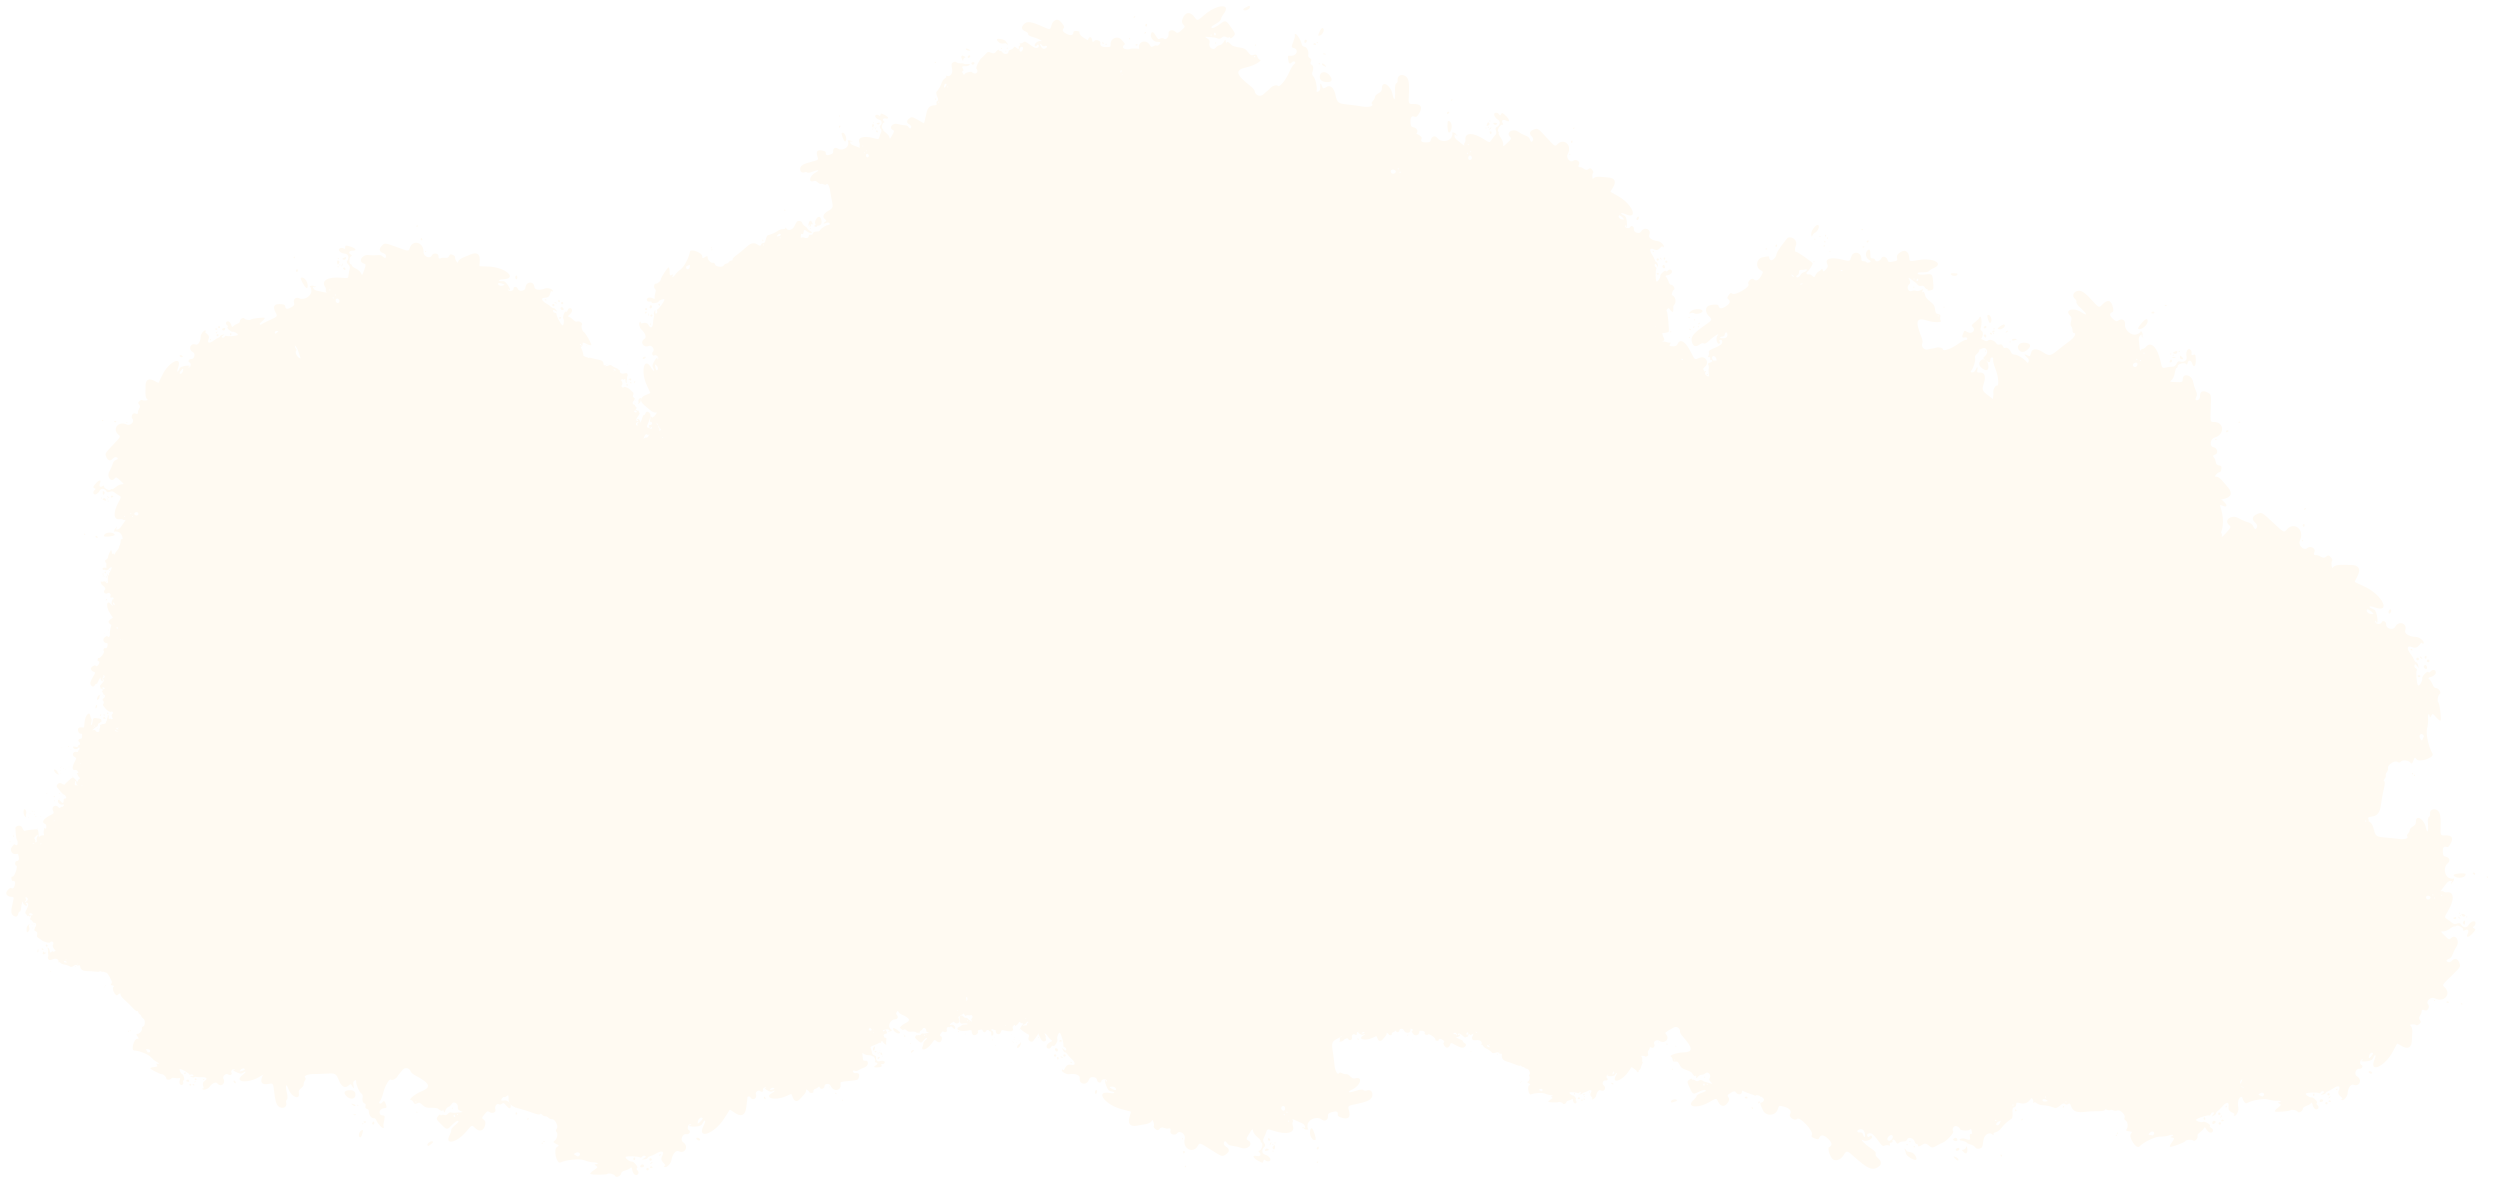
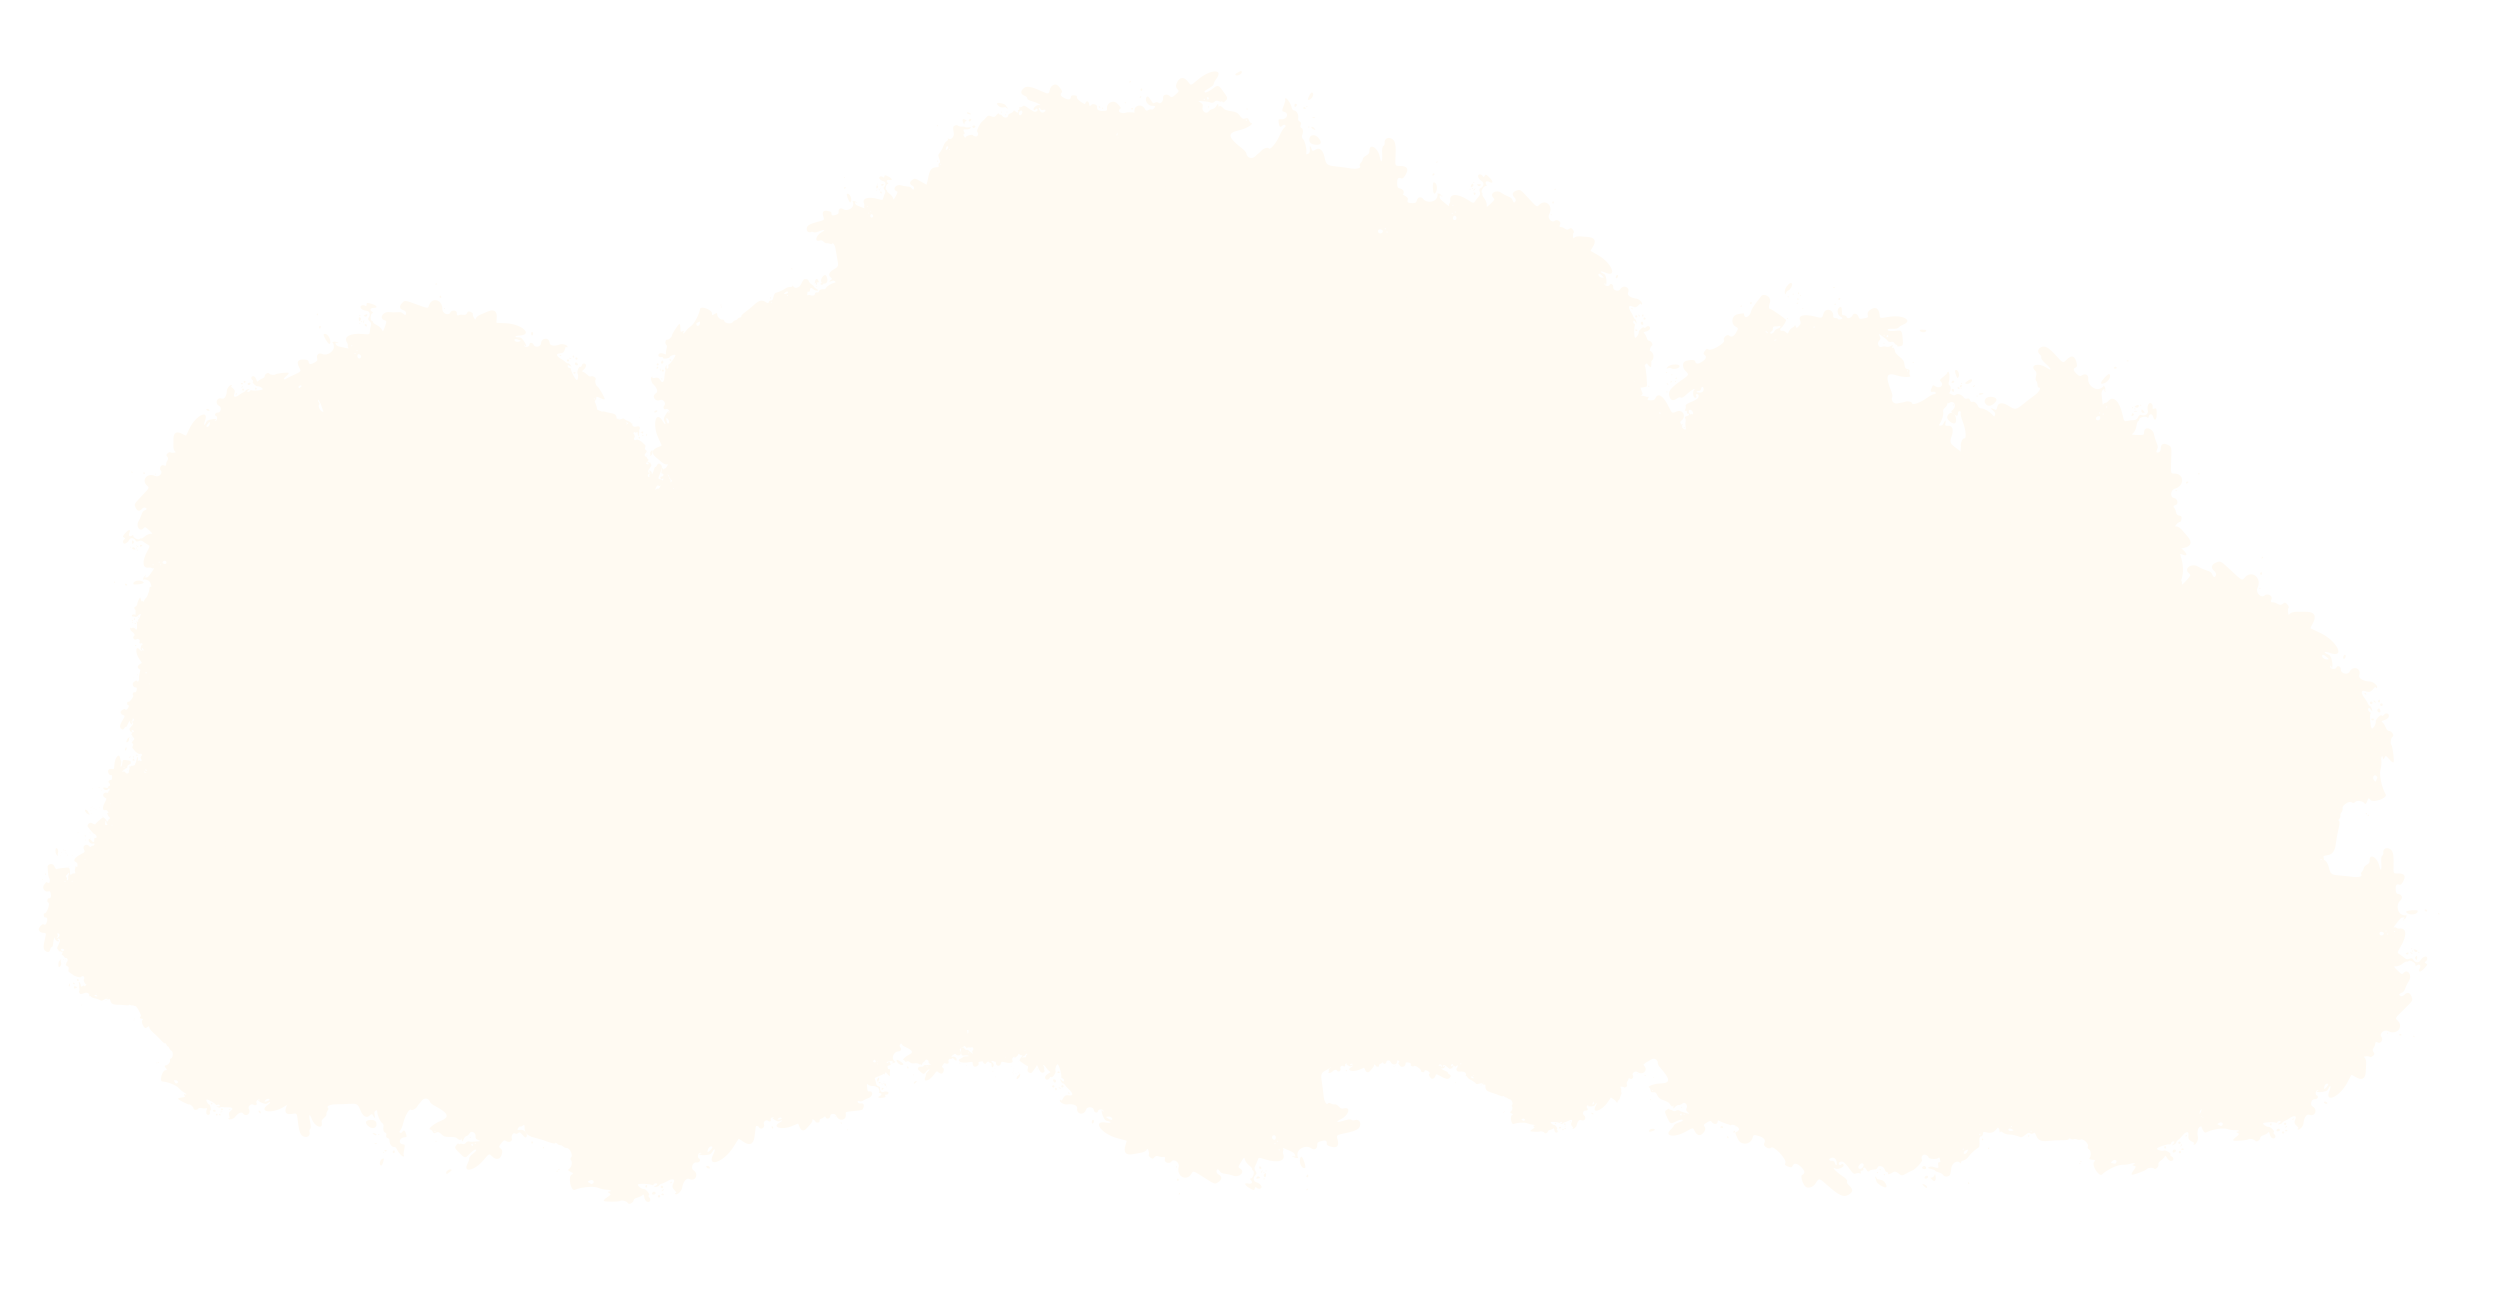
- <svg xmlns="http://www.w3.org/2000/svg" xmlns:xlink="http://www.w3.org/1999/xlink" width="148" height="70" viewBox="0 0 148 70" fill="none">
-   <path d="M49.794 57.283C47.306 57.302 45.094 57.324 43.119 57.349C42.28 57.181 41.317 57.037 38.995 56.807C35.839 56.495 30.337 56.038 25.986 55.87C18.529 55.818 13.986 56.546 12.427 55.856C11.019 55.234 9.515 55.114 8.697 54.307C8.305 53.92 7.588 52.986 8.307 48.45C8.689 46.044 9.217 42.211 10.355 39.179C12.36 33.84 13.739 30.633 15.195 29.357C18.165 26.755 21.563 24.185 23.995 24.35C27.232 24.57 32.145 25.229 37.297 28.156C39.938 29.656 41.987 31.231 43.589 32.253C44.218 32.655 44.6 32.755 44.904 32.253C45.208 31.75 45.401 30.674 45.753 29.421C46.499 26.767 47.623 22.781 50.741 18.868C53.219 15.756 55.115 13.556 56.977 12.634C59.675 11.297 63.663 9.558 67.982 10.102C71.769 10.58 77.676 11.34 82.274 14.458C85.502 16.646 88.767 19.102 90.797 21.87C92.839 24.654 94.697 27.697 95.483 30.775C96.147 33.37 96.359 35.12 96.49 36.084C96.545 36.498 96.627 36.764 97.184 36.102C97.742 35.441 98.559 33.818 99.606 32.738C103.592 28.625 108.272 24.789 110.505 25.034C114.589 25.483 119.999 26.665 123.768 30.159C125.927 32.16 128.331 34.89 130.437 40.527C131.889 44.414 133.747 50.326 134.538 53.412C135.329 56.498 135.061 56.751 134.063 56.888C133.065 57.025 131.387 57.044 130.285 57.084C129.183 57.124 128.672 57.182 112.882 57.189C97.092 57.196 66.936 57.153 49.794 57.283Z" fill="#FFFAF2" />
-   <use xlink:href="#stroke0_1124_10" transform="translate(39.9042 55.4138) scale(0.0662081) rotate(124.669)" />
-   <use xlink:href="#stroke0_1124_10" transform="translate(18.9905 56.2382) scale(0.0741112) rotate(-42.9362)" />
-   <use xlink:href="#stroke0_1124_10" transform="translate(37.7211 51.4107) scale(0.0460925) rotate(-8.61007)" />
-   <use xlink:href="#stroke0_1124_10" transform="translate(61.4648 54.9409) scale(0.036427) rotate(120.654)" />
-   <use xlink:href="#stroke0_1124_10" transform="translate(65.8206 60.4817) scale(0.033625) rotate(164.355)" />
-   <use xlink:href="#stroke0_1124_10" transform="translate(70.7716 54.1132) scale(0.030527) rotate(108.175)" />
-   <use xlink:href="#stroke0_1124_10" transform="translate(68.5148 41.7013) scale(0.0688808) rotate(29.4454)" />
-   <use xlink:href="#stroke0_1124_10" transform="translate(75.0006 52.1705) scale(0.0320084) rotate(-9.53865)" />
-   <use xlink:href="#stroke0_1124_10" transform="translate(85.8221 64.3846) scale(0.0323136) rotate(-131.336)" />
-   <use xlink:href="#stroke0_1124_10" transform="translate(82.5685 57.0992) scale(0.0435543) rotate(-40.8612)" />
-   <use xlink:href="#stroke0_1124_10" transform="translate(115.691 59.0695) scale(0.0617692) rotate(144.857)" />
-   <use xlink:href="#stroke0_1124_10" transform="translate(107.731 74.3205) scale(0.0779184) rotate(-118.5)" />
-   <use xlink:href="#stroke0_1124_10" transform="translate(109.677 61.3068) scale(0.0711114) rotate(-63.3312)" />
-   <use xlink:href="#stroke0_1124_10" transform="translate(119.271 54.8522) scale(0.0674951) rotate(-47.2524)" />
-   <use xlink:href="#stroke0_1124_10" transform="translate(132.591 61.2051) scale(0.0787102) rotate(-139.985)" />
-   <use xlink:href="#stroke0_1124_10" transform="translate(119.388 36.5855) scale(0.0340086) rotate(-60.7313)" />
-   <use xlink:href="#stroke0_1124_10" transform="translate(108.78 40.9393) scale(0.0719707) rotate(-90.9026)" />
-   <use xlink:href="#stroke0_1124_10" transform="translate(96.465 16.3738) scale(0.0671401) rotate(-15.3493)" />
-   <use xlink:href="#stroke0_1124_10" transform="translate(111.678 28.2676) scale(0.0358997) rotate(120.654)" />
-   <use xlink:href="#stroke0_1124_10" transform="translate(104.533 23.0281) scale(0.0615132) rotate(73.1865)" />
-   <use xlink:href="#stroke0_1124_10" transform="translate(90.9767 11.6053) scale(0.0691846) rotate(34.6199)" />
-   <use xlink:href="#stroke0_1124_10" transform="translate(88.0337 33.0798) scale(0.065349) rotate(-135.675)" />
-   <use xlink:href="#stroke0_1124_10" transform="translate(87.6162 14.005) scale(0.0298931) rotate(129.787)" />
-   <use xlink:href="#stroke0_1124_10" transform="translate(55.6111 11.3183) scale(0.0739587) rotate(-45.7125)" />
-   <use xlink:href="#stroke0_1124_10" transform="translate(61.8807 -3.1838) scale(0.0601498) rotate(43.7191)" />
-   <use xlink:href="#stroke0_1124_10" transform="translate(57.8944 27.0827) scale(0.0523408) rotate(-153.362)" />
-   <use xlink:href="#stroke0_1124_10" transform="translate(55.9527 10.7349) scale(0.0612516) rotate(80.0671)" />
-   <use xlink:href="#stroke0_1124_10" transform="translate(40.2545 47.9354) scale(0.0676395) rotate(-120.296)" />
-   <use xlink:href="#stroke0_1124_10" transform="translate(30.7837 29.4451) scale(0.0292112) rotate(-53.71)" />
-   <use xlink:href="#stroke0_1124_10" transform="translate(40.9987 25.0821) scale(0.0332109) rotate(132.643)" />
-   <use xlink:href="#stroke0_1124_10" transform="translate(31.9118 38.6629) scale(0.0660721) rotate(-163.014)" />
-   <use xlink:href="#stroke0_1124_10" transform="translate(29.7732 27.9656) scale(0.0600581) rotate(130.309)" />
-   <use xlink:href="#stroke0_1124_10" transform="translate(14.6941 28.3992) scale(0.0326123) rotate(70.19)" />
-   <use xlink:href="#stroke0_1124_10" transform="translate(3.15123 39.6639) scale(0.0304213) rotate(-39.4976)" />
-   <use xlink:href="#stroke0_1124_10" transform="translate(3.35428 51.6288) scale(0.0351751) rotate(-91.5062)" />
-   <use xlink:href="#stroke0_1124_10" transform="translate(-2.51394 53.9284) scale(0.0417825) rotate(-56.7408)" />
-   <use xlink:href="#stroke0_1124_10" transform="translate(2.71468 48.8782) scale(0.0558791) rotate(-15.9328)" />
-   <use xlink:href="#stroke0_1124_10" transform="translate(30.784 54.6406) scale(0.0388866) rotate(121.258)" />
-   <use xlink:href="#stroke0_1124_10" transform="translate(25.4198 67.3781) scale(0.0489584) rotate(-116.519)" />
-   <use xlink:href="#stroke0_1124_10" transform="translate(34.5351 62.646) scale(0.0305924) rotate(-124.725)" />
-   <use xlink:href="#stroke0_1124_10" transform="translate(34.6256 53.41) scale(0.0291649) rotate(-22.122)" />
-   <use xlink:href="#stroke0_1124_10" transform="translate(36.8764 63.6906) scale(0.0386173) rotate(-84.425)" />
+ <svg xmlns="http://www.w3.org/2000/svg" xmlns:xlink="http://www.w3.org/1999/xlink" width="153" height="79" viewBox="0 0 153 79" fill="none">
+   <path d="M51.794 61.283C49.306 61.302 47.094 61.324 45.119 61.349C44.28 61.181 43.317 61.037 40.995 60.807C37.839 60.495 32.337 60.038 27.986 59.87C20.529 59.818 15.986 60.546 14.427 59.856C13.019 59.234 11.515 59.114 10.697 58.307C10.305 57.92 9.588 56.986 10.307 52.45C10.689 50.044 11.217 46.211 12.355 43.179C14.36 37.84 15.739 34.633 17.195 33.356C20.165 30.755 23.563 28.185 25.995 28.35C29.232 28.57 34.145 29.229 39.297 32.156C41.938 33.656 43.987 35.231 45.589 36.253C46.218 36.655 46.6 36.755 46.904 36.253C47.208 35.75 47.401 34.674 47.753 33.421C48.499 30.767 49.623 26.781 52.741 22.868C55.219 19.756 57.115 17.556 58.977 16.634C61.675 15.297 65.663 13.558 69.982 14.102C73.769 14.58 79.676 15.34 84.274 18.458C87.502 20.646 90.767 23.102 92.797 25.87C94.839 28.654 96.697 31.697 97.483 34.775C98.147 37.37 98.359 39.12 98.49 40.084C98.545 40.498 98.627 40.764 99.184 40.102C99.742 39.441 100.559 37.818 101.606 36.738C105.592 32.625 110.272 28.789 112.505 29.034C116.589 29.483 121.999 30.665 125.768 34.159C127.927 36.16 130.331 38.89 132.437 44.527C133.889 48.414 135.747 54.326 136.538 57.412C137.329 60.498 137.061 60.751 136.063 60.888C135.065 61.025 133.387 61.044 132.285 61.084C131.183 61.124 130.672 61.182 114.882 61.189C99.092 61.196 68.936 61.153 51.794 61.283Z" fill="#FFFAF2" />
+   <use xlink:href="#stroke0_1176_3416" transform="translate(41.9042 59.4138) scale(0.0662081) rotate(124.669)" />
+   <use xlink:href="#stroke0_1176_3416" transform="translate(20.9905 60.2382) scale(0.0741112) rotate(-42.9362)" />
+   <use xlink:href="#stroke0_1176_3416" transform="translate(39.7211 55.4107) scale(0.0460925) rotate(-8.61007)" />
+   <use xlink:href="#stroke0_1176_3416" transform="translate(63.4648 58.9409) scale(0.036427) rotate(120.654)" />
+   <use xlink:href="#stroke0_1176_3416" transform="translate(67.8206 64.4817) scale(0.033625) rotate(164.355)" />
+   <use xlink:href="#stroke0_1176_3416" transform="translate(72.7716 58.1132) scale(0.030527) rotate(108.175)" />
+   <use xlink:href="#stroke0_1176_3416" transform="translate(70.5148 45.7013) scale(0.0688808) rotate(29.4454)" />
+   <use xlink:href="#stroke0_1176_3416" transform="translate(77.0006 56.1705) scale(0.0320084) rotate(-9.53865)" />
+   <use xlink:href="#stroke0_1176_3416" transform="translate(87.8221 68.3846) scale(0.0323136) rotate(-131.336)" />
+   <use xlink:href="#stroke0_1176_3416" transform="translate(84.5685 61.0992) scale(0.0435543) rotate(-40.8612)" />
+   <use xlink:href="#stroke0_1176_3416" transform="translate(117.691 63.0695) scale(0.0617692) rotate(144.857)" />
+   <use xlink:href="#stroke0_1176_3416" transform="translate(109.731 78.3205) scale(0.0779184) rotate(-118.5)" />
+   <use xlink:href="#stroke0_1176_3416" transform="translate(111.677 65.3068) scale(0.0711114) rotate(-63.3312)" />
+   <use xlink:href="#stroke0_1176_3416" transform="translate(121.271 58.8522) scale(0.0674951) rotate(-47.2524)" />
+   <use xlink:href="#stroke0_1176_3416" transform="translate(134.591 65.2051) scale(0.0787102) rotate(-139.985)" />
+   <use xlink:href="#stroke0_1176_3416" transform="translate(121.388 40.5855) scale(0.0340086) rotate(-60.7313)" />
+   <use xlink:href="#stroke0_1176_3416" transform="translate(110.78 44.9393) scale(0.0719707) rotate(-90.9026)" />
+   <use xlink:href="#stroke0_1176_3416" transform="translate(98.465 20.3738) scale(0.0671401) rotate(-15.3493)" />
+   <use xlink:href="#stroke0_1176_3416" transform="translate(113.678 32.2676) scale(0.0358997) rotate(120.654)" />
+   <use xlink:href="#stroke0_1176_3416" transform="translate(106.533 27.0281) scale(0.0615132) rotate(73.1865)" />
+   <use xlink:href="#stroke0_1176_3416" transform="translate(92.9767 15.6053) scale(0.0691846) rotate(34.6199)" />
+   <use xlink:href="#stroke0_1176_3416" transform="translate(90.0337 37.0798) scale(0.065349) rotate(-135.675)" />
+   <use xlink:href="#stroke0_1176_3416" transform="translate(89.6162 18.005) scale(0.0298931) rotate(129.787)" />
+   <use xlink:href="#stroke0_1176_3416" transform="translate(57.6111 15.3183) scale(0.0739587) rotate(-45.7125)" />
+   <use xlink:href="#stroke0_1176_3416" transform="translate(63.8807 0.816203) scale(0.0601498) rotate(43.7191)" />
+   <use xlink:href="#stroke0_1176_3416" transform="translate(59.8944 31.0827) scale(0.0523408) rotate(-153.362)" />
+   <use xlink:href="#stroke0_1176_3416" transform="translate(57.9527 14.7349) scale(0.0612516) rotate(80.0671)" />
+   <use xlink:href="#stroke0_1176_3416" transform="translate(42.2545 51.9354) scale(0.0676395) rotate(-120.296)" />
+   <use xlink:href="#stroke0_1176_3416" transform="translate(32.7837 33.4451) scale(0.0292112) rotate(-53.71)" />
+   <use xlink:href="#stroke0_1176_3416" transform="translate(42.9987 29.0821) scale(0.0332109) rotate(132.643)" />
+   <use xlink:href="#stroke0_1176_3416" transform="translate(33.9118 42.6629) scale(0.0660721) rotate(-163.014)" />
+   <use xlink:href="#stroke0_1176_3416" transform="translate(31.7732 31.9656) scale(0.0600581) rotate(130.309)" />
+   <use xlink:href="#stroke0_1176_3416" transform="translate(16.6941 32.3992) scale(0.0326123) rotate(70.19)" />
+   <use xlink:href="#stroke0_1176_3416" transform="translate(5.15123 43.6639) scale(0.0304213) rotate(-39.4976)" />
+   <use xlink:href="#stroke0_1176_3416" transform="translate(5.35428 55.6288) scale(0.0351751) rotate(-91.5062)" />
+   <use xlink:href="#stroke0_1176_3416" transform="translate(-0.513936 57.9284) scale(0.0417825) rotate(-56.7408)" />
+   <use xlink:href="#stroke0_1176_3416" transform="translate(4.71468 52.8782) scale(0.0558791) rotate(-15.9328)" />
+   <use xlink:href="#stroke0_1176_3416" transform="translate(32.784 58.6406) scale(0.0388866) rotate(121.258)" />
+   <use xlink:href="#stroke0_1176_3416" transform="translate(27.4198 71.3781) scale(0.0489584) rotate(-116.519)" />
+   <use xlink:href="#stroke0_1176_3416" transform="translate(36.5351 66.646) scale(0.0305924) rotate(-124.725)" />
+   <use xlink:href="#stroke0_1176_3416" transform="translate(36.6256 57.41) scale(0.0291649) rotate(-22.122)" />
+   <use xlink:href="#stroke0_1176_3416" transform="translate(38.8764 67.6906) scale(0.0386173) rotate(-84.425)" />
  <defs>
-     <g id="stroke0_1124_10" data-figma-scatter-ref="stroke0_1124_10_ref" data-figma-scatter="f0.51_w0.06_aj180_sj0.65_r0_s0_sw16">
+     <g id="stroke0_1176_3416" data-figma-scatter-ref="stroke0_1176_3416_ref" data-figma-scatter="f0.51_w0.06_aj180_sj0.65_r0_s0_sw16">
      <path d="M215.823 333.963C215.823 333.23 216.123 332.93 216.49 333.296C216.856 333.663 216.856 334.263 216.49 334.63C216.123 334.996 215.823 334.696 215.823 333.963ZM143.424 3.977C148.056 3.324 151.523 8.803 148.726 12.359C146.775 14.839 146.175 17.963 147.648 17.963C148.553 17.967 158.823 30.303 158.823 31.386C158.823 32.462 154.479 36.497 152.507 37.254C150.609 37.982 151.073 39.963 153.14 39.963C153.801 39.963 154.92 40.888 155.626 42.02C156.91 44.074 156.912 44.074 158.617 42.077C159.555 40.977 161.223 39.938 162.323 39.77C163.423 39.601 164.653 39.013 165.057 38.463C165.472 37.898 165.798 38.225 165.807 39.213C165.825 41.353 166.254 41.382 169.215 39.442C170.838 38.379 171.405 37.23 171.099 35.631C170.05 30.143 175.963 30.12 185.501 35.574C190.79 38.598 191.028 38.579 193.164 34.963C196.187 29.845 203.13 33.27 201.316 38.984C200.801 40.607 201.133 41.231 202.733 41.65C203.883 41.95 204.823 42.595 204.823 43.081C204.824 43.565 205.723 43.963 206.823 43.963C209.228 43.963 209.333 43.33 207.269 41.266C205.332 39.33 205.758 35.019 208.025 33.599C210.469 32.069 211.11 33.263 210.001 37.28C209.157 40.336 209.276 40.848 210.928 41.28C211.97 41.553 212.823 42.494 212.823 43.37C212.824 45.486 216.745 45.452 218.302 43.323C219.936 41.088 223.264 42.957 223.298 46.129C223.32 48.155 223.883 48.504 227.573 48.77C231.476 49.053 231.823 48.883 231.823 46.681C231.823 45.083 232.672 43.898 234.37 43.124C240.164 40.484 243.457 43.069 242.282 49.331C241.655 52.672 241.655 52.672 249.407 53.374C262.73 54.583 271.108 62.585 260.323 63.801C258.673 63.988 256.79 64.58 256.14 65.117C255.368 65.756 253.636 65.728 251.14 65.035C246.476 63.74 245.823 63.717 245.823 64.855C245.823 65.745 249.37 66.962 253.515 67.494C257.329 67.983 258.042 68.966 257.379 72.829C255.795 82.053 255.841 81.963 252.685 81.963C250.953 81.963 249.964 81.544 250.323 80.963C250.663 80.413 250.517 79.963 249.999 79.963C249.48 79.963 248.821 79.063 248.533 77.963C248.217 76.755 247.169 75.963 245.885 75.963C244.716 75.963 243.46 75.176 243.092 74.213C242.404 72.41 242.246 72.183 238.753 67.963C236.684 65.463 236.684 65.463 237.262 68.173C237.705 70.252 237.359 71.141 235.772 71.99C232.719 73.624 233.414 78.59 236.633 78.14C237.903 77.962 239.585 78.35 240.37 79.002C241.211 79.7 242.9 79.91 244.485 79.512C246.95 78.893 247.055 78.982 245.748 80.592C244.844 81.705 244.78 82.072 245.573 81.596C246.78 80.871 247.26 82.279 247.055 85.932C247.01 86.74 248.281 89.181 249.881 91.357C252.292 94.635 252.689 95.952 252.194 99.043C251.695 102.167 251.943 102.958 253.722 103.911C255.46 104.841 255.656 105.407 254.789 107.026C254.207 108.114 254.046 109.515 254.431 110.14C255.79 112.339 247.804 110.139 243.089 107.016C234.391 101.254 232.358 104.203 234.165 119.963C234.386 121.888 234.142 123.998 233.622 124.653C231.331 127.54 233.14 131.457 236.823 131.585C238.748 131.652 240.773 131.816 241.323 131.95C241.873 132.084 243.093 132.116 244.034 132.022C246.328 131.792 249.862 133.758 249.563 135.098C249.134 137.018 257.14 136.437 263.279 134.102C266.554 132.856 270.042 132.048 271.029 132.307C272.126 132.594 272.823 132.23 272.823 131.37C272.823 130.597 271.923 129.963 270.823 129.963C268.355 129.963 268.291 128.842 270.596 125.996C272.37 123.806 272.37 123.805 274.251 125.884C277.35 129.307 282.41 126.734 280.041 122.94C279.048 121.351 279.46 120.899 283.362 119.295C285.811 118.288 287.817 117.126 287.819 116.713C287.821 116.301 288.262 115.963 288.798 115.963C290.086 115.963 288.981 121.818 287.134 124.78C286.042 126.531 285.967 127.431 286.825 128.466C288.108 130.011 286.599 133.834 284.133 135.288C283.329 135.762 282.984 136.896 283.321 137.957C283.727 139.236 283.296 139.996 281.916 140.434C280.723 140.812 280.144 141.636 280.471 142.488C281.07 144.051 279.303 146.204 276.573 147.238C275.611 147.602 274.823 148.857 274.823 150.027C274.823 152.253 271.493 157.622 268.86 159.642C267.494 160.689 267.518 160.896 269.075 161.499C270.259 161.958 271.465 161.413 272.792 159.821C274.896 157.295 275.458 157.908 273.83 160.952C272.986 162.526 273.289 162.906 275.83 163.464C279.699 164.314 279.894 168.296 276.323 173.558C272.999 178.456 273.141 179.594 277.811 185.463C279.999 188.213 283.258 192.592 285.055 195.195C287.985 199.439 291.823 201.575 291.823 198.963C291.823 198.413 292.858 197.963 294.123 197.963C295.388 197.963 296.869 197.517 297.413 196.973C298.033 196.353 299.563 196.316 301.501 196.872C303.893 197.558 304.97 197.388 306.229 196.128C311.032 191.326 313.154 199.168 308.775 205.533C305.051 210.945 307.295 210.388 312.57 204.592C314.356 202.629 316.421 201.256 317.16 201.54C317.898 201.822 319.08 201.359 319.785 200.509C321.719 198.179 324.72 198.643 326.009 201.472C327.592 204.947 325.832 207.908 318.196 214.612C312.035 220.021 312.035 220.021 314.929 222.915C319.416 227.402 318.437 230.291 311.993 231.58C309.623 232.053 308.701 231.81 308.231 230.585C307.343 228.271 305.535 228.576 302.783 231.505C300.746 233.674 300.577 234.339 301.632 236.028C303.496 239.014 301.66 241.738 298.126 241.228C293.529 240.565 288.418 246.501 289.907 250.775C290.518 252.528 291.537 253.977 292.171 253.994C292.805 254.011 292.532 254.484 291.565 255.048C290.598 255.611 289.399 255.819 288.9 255.511C288.402 255.203 287.764 255.415 287.483 255.982C287.203 256.549 287.108 256.439 287.273 255.738C287.438 255.037 288.155 254.601 288.867 254.769C289.918 255.018 289.921 254.787 288.886 253.54C288.066 252.551 286.49 252.15 284.467 252.416C282.738 252.642 279.973 252.894 278.323 252.974C276.673 253.055 275.886 253.348 276.573 253.625C277.261 253.904 277.823 254.712 277.823 255.424C277.823 256.136 278.498 257.278 279.323 257.963C284.43 262.201 279.156 267.527 267.467 269.94C261.662 271.138 261.616 271.176 262.217 274.181C262.55 275.849 262.823 278.291 262.823 279.609C262.823 281.174 263.663 282.389 265.244 283.109C266.671 283.759 267.448 284.778 267.136 285.59C265.821 289.017 267.765 292.135 270.801 291.468C274.766 290.597 278.421 292.537 276.707 294.602C276.023 295.427 274.625 295.883 273.602 295.615C272.138 295.233 271.87 295.538 272.348 297.046C272.893 298.763 272.429 298.963 267.889 298.963C262.743 298.963 261.095 297.073 265.249 295.935C268.036 295.172 268.4 292.927 265.844 292.258C264.392 291.879 264.055 291.437 264.845 290.949C266.469 289.946 265.098 283.964 263.244 283.963C262.462 283.963 261.823 283.571 261.823 283.091C261.823 282.611 259.972 281.923 257.709 281.561C255.433 281.197 252.864 280.005 251.959 278.892C250.396 276.971 250.314 277.128 250.111 282.423C249.912 287.635 250.039 287.963 252.254 287.963C257.861 287.963 255.961 295.527 250.118 296.465C248.031 296.8 244.838 297.728 243.022 298.527C240.536 299.621 239.219 299.71 237.687 298.89C235.32 297.624 234.327 298.227 235.168 300.42C235.494 301.269 236.844 301.963 238.169 301.963C242.073 301.963 243.244 304.249 241.284 308.04C239.619 311.258 239.618 311.258 228.221 310.647C216.823 310.036 216.823 310.036 216.823 313.065C216.823 321.686 206.244 322.014 203.987 313.463C202.962 309.577 196.547 308.889 196.016 312.607C195.599 315.535 190.787 316.541 190.083 313.848C189.539 311.771 188.717 311.487 187.273 312.878C186.751 313.382 185.198 313.944 183.823 314.128C182.113 314.357 181.221 315.181 181 316.737C180.739 318.581 180.17 318.937 178 318.615C176.528 318.397 175.418 317.764 175.533 317.21C175.649 316.655 174.861 315.403 173.783 314.427C171.902 312.724 171.821 312.729 171.781 314.558C171.757 315.606 170.365 317.588 168.686 318.963C167.007 320.338 164.438 322.475 162.978 323.712C158.062 327.876 154.556 326.427 153.301 319.713C152.916 317.652 152.42 315.964 152.199 315.963C151.978 315.963 148.55 316.863 144.58 317.963C130.056 321.988 115.58 315.43 128.81 310.818C130.467 310.24 131.823 309.373 131.823 308.89C131.823 308.407 130.668 308.452 129.257 308.988C127.134 309.795 126.098 309.512 123.257 307.345C120.118 304.951 118.274 301.888 120.978 303.558C121.694 304.001 121.861 303.833 121.417 303.115C120.368 301.418 116.504 303.691 117.229 305.579C118.04 307.692 114.948 308.516 113.522 306.566C111.691 304.062 106.546 306.574 107.286 309.61C108.627 315.112 101.84 317.769 99.846 312.524C98.895 310.026 94.409 310.708 90.323 313.97C88.458 315.459 83.52 315.529 83.031 314.074C82.772 313.306 83.018 312.966 83.58 313.313C84.14 313.659 84.576 313.384 84.553 312.703C84.392 308.249 84.997 307.097 88.073 306.006C91.741 304.706 90.175 302.466 84.823 301.359C83.448 301.075 81.517 300.405 80.532 299.87C79.547 299.334 78.376 299.121 77.93 299.397C77.482 299.673 76.263 299.261 75.22 298.481C73.427 297.14 73.453 297.096 75.707 297.665C77.48 298.113 77.966 297.907 77.603 296.865C77.335 296.094 76.374 295.595 75.469 295.757C74.564 295.918 73.823 295.644 73.823 295.147C73.823 293.779 67.126 286.964 65.782 286.963C64.519 286.963 65.336 292.016 66.751 292.954C68.025 293.798 67.633 300.104 66.338 299.607C65.681 299.355 65.215 300.076 65.254 301.283C65.338 303.874 62.331 304.729 61.426 302.372C61.069 301.443 61.473 299.62 62.323 298.322C63.747 296.15 63.728 295.96 62.096 295.928C61.12 295.908 59.199 295.27 57.826 294.51C56.13 293.571 54.942 293.449 54.124 294.128C52.521 295.458 48.542 294.139 49.175 292.487C49.719 291.067 47.235 286.963 45.831 286.963C44.573 286.963 35.823 278.847 35.823 277.681C35.823 277.1 37.487 276.973 39.948 277.367C43.78 277.98 44.034 277.878 43.527 275.938C43.078 274.221 43.234 274.059 44.402 275.028C46.674 276.914 46.041 274.471 43.713 272.369C42.553 271.321 40.737 268.625 39.679 266.377C37.989 262.785 29.757 256.441 24.521 254.696C21.189 253.585 27.584 242.826 31.038 243.73C32.805 244.192 33.036 243.965 32.418 242.374C31.183 239.197 31.255 238.448 32.768 238.778C35.059 239.276 38.823 236.801 38.823 234.794C38.823 233.715 39.544 232.963 40.578 232.963C43.015 232.963 45.1 226.438 43.174 224.839C42.431 224.223 41.823 222.9 41.823 221.9C41.823 220.899 41.373 219.803 40.823 219.463C40.273 219.123 39.823 217.945 39.823 216.845C39.823 215.745 39.42 215.093 38.929 215.397C38.438 215.7 37.086 214.04 35.924 211.706C34.762 209.372 33.264 206.563 32.596 205.463C31.928 204.363 30.357 201.785 29.103 199.734C26.251 195.07 26.215 191.993 28.977 189.028C30.899 186.965 30.957 186.618 29.519 185.813C28.632 185.316 28.16 184.245 28.474 183.431C28.861 182.419 27.901 181.476 25.431 180.444C23.447 179.615 21.786 178.38 21.741 177.7C21.499 174.063 20.543 170.143 19.276 167.585C18.491 166.003 18.117 163.64 18.444 162.335C18.849 160.724 18.604 159.943 17.68 159.9C16.934 159.865 17.347 159.425 18.598 158.923C21.204 157.876 20.804 153.423 17.911 151.294C13.159 147.798 12.87 147.403 13.455 145.213C13.786 143.975 14.834 142.963 15.785 142.963C16.735 142.963 18.328 142.063 19.323 140.963C20.318 139.863 21.554 138.963 22.068 138.963C22.582 138.963 23.847 137.951 24.879 136.713C26.493 134.779 26.761 134.71 26.79 136.223C26.808 137.191 25.923 138.753 24.823 139.695C22.285 141.868 22.305 142.594 24.924 143.279C26.079 143.582 26.728 144.308 26.365 144.896C26.002 145.483 25.92 145.963 26.181 145.963C26.445 145.963 27.433 146.261 28.378 146.623C29.59 147.087 29.95 146.866 29.602 145.873C29.031 144.244 32.594 138.703 33.752 139.419C34.179 139.683 35.365 139.287 36.388 138.54C38.404 137.065 37.003 133.964 34.319 133.963C32.987 133.963 30.218 125.51 30.715 122.963C30.877 122.138 30.954 119.741 30.886 117.637C30.777 114.238 31.106 113.683 33.834 112.653C35.968 111.847 36.858 110.879 36.753 109.478C36.493 106.022 36.789 104.824 37.754 105.42C38.266 105.737 38.941 105.581 39.255 105.073C39.568 104.566 40.657 104.368 41.675 104.635C44.236 105.304 47.265 102.201 45.788 100.421C44.981 99.449 44.993 98.514 45.831 96.949C46.461 95.771 46.73 94.167 46.431 93.385C46.05 92.392 46.631 91.963 48.354 91.963C49.712 91.963 50.823 91.513 50.823 90.963C50.823 90.413 50.387 89.964 49.854 89.963C49.322 89.963 49.145 89.288 49.461 88.463C49.792 87.602 49.481 86.964 48.73 86.963C47.713 86.963 47.69 86.696 48.623 85.763C49.283 85.103 49.823 83.815 49.823 82.901C49.823 81.624 51.142 81.083 55.507 80.57C58.633 80.203 61.782 79.411 62.507 78.81C64.273 77.344 64.18 74.964 62.354 74.963C61.46 74.963 61.111 75.549 61.461 76.463C61.824 77.408 61.45 77.963 60.45 77.963C58.464 77.963 58.876 72.177 60.956 70.86C64.434 68.656 58.194 70.18 53.681 72.636C50.108 74.581 48.47 75.01 47.669 74.209C46.926 73.466 45.756 73.418 44.064 74.061C39.84 75.667 37.823 74.351 37.823 69.991C37.823 65.514 41.163 63.078 53.073 58.867C60.44 56.263 60.586 56.065 58.182 51.996C56.192 48.628 56.994 44.361 59.782 43.476C62.458 42.627 68.817 43.925 68.838 45.324C68.88 48.452 70.456 49.153 74.631 47.903C79.029 46.585 80.54 44.532 78.722 42.342C77.841 41.28 78.116 40.538 79.955 39.018C81.991 37.336 82.479 37.265 83.432 38.512C85.36 41.031 100.442 37.019 99.386 34.269C98.521 32.012 103.808 29.185 104.979 31.278C106.381 33.783 109.101 33.326 112.231 30.059C115.014 27.154 115.014 27.154 112.856 24.997C109.082 21.223 112.1 14.388 117.416 14.671C123.005 14.968 123.68 15.166 123.238 16.38C123.021 16.976 123.233 18.073 123.708 18.818C124.754 20.46 129.376 17.872 130.306 15.124C130.615 14.21 133.671 11.332 137.096 8.727C140.516 6.126 143.361 3.99 143.424 3.977ZM208.763 322.963C209.345 322.963 209.823 323.413 209.823 323.963C209.823 324.513 209.625 324.963 209.382 324.963C209.139 324.963 208.663 324.513 208.323 323.963C207.983 323.413 208.182 322.964 208.763 322.963ZM116.823 315.345C116.823 314.52 117.273 314.123 117.823 314.463C118.373 314.803 118.823 315.757 118.823 316.582C118.823 317.406 118.373 317.803 117.823 317.463C117.273 317.123 116.823 316.17 116.823 315.345ZM202.323 313.963C202.598 313.963 202.823 314.188 202.823 314.463C202.823 314.738 202.598 314.963 202.323 314.963C202.048 314.963 201.823 314.738 201.823 314.463C201.823 314.188 202.048 313.963 202.323 313.963ZM74.763 305.963C75.346 305.963 75.823 306.413 75.823 306.963C75.823 307.513 75.625 307.963 75.382 307.963C75.139 307.963 74.663 307.513 74.323 306.963C73.983 306.413 74.182 305.964 74.763 305.963ZM71.823 304.963C72.373 304.963 72.823 305.413 72.823 305.963C72.823 306.513 72.373 306.963 71.823 306.963C71.273 306.963 70.823 306.513 70.823 305.963C70.823 305.413 71.273 304.963 71.823 304.963ZM131.823 306.07C131.823 304.426 129.038 304.086 127.17 305.5C125.465 306.792 125.573 306.902 128.573 306.931C130.36 306.949 131.823 306.561 131.823 306.07ZM86.823 303.963C87.556 303.963 87.856 304.263 87.49 304.63C87.123 304.996 86.523 304.996 86.156 304.63C85.79 304.263 86.09 303.963 86.823 303.963ZM77.24 304.042C78.294 303.999 78.884 304.235 78.552 304.567C78.22 304.899 77.357 304.935 76.636 304.646C75.838 304.327 76.075 304.09 77.24 304.042ZM78.823 300.963C79.373 300.963 79.823 301.413 79.823 301.963C79.823 302.513 79.373 302.963 78.823 302.963C78.273 302.963 77.823 302.513 77.823 301.963C77.823 301.413 78.273 300.963 78.823 300.963ZM70.323 299.963C71.148 299.963 71.823 300.624 71.823 301.432C71.823 302.326 71.237 302.675 70.323 302.325C69.498 302.008 68.823 301.347 68.823 300.856C68.823 300.365 69.498 299.963 70.323 299.963ZM69.823 291.963C70.373 291.963 70.823 292.161 70.823 292.404C70.823 292.647 70.373 293.123 69.823 293.463C69.273 293.803 68.823 293.604 68.823 293.022C68.823 292.44 69.273 291.963 69.823 291.963ZM270.323 285.963C271.148 285.963 271.823 286.133 271.823 286.341C271.823 286.548 271.148 287.279 270.323 287.963C269.094 288.983 268.823 288.914 268.823 287.585C268.823 286.693 269.498 285.963 270.323 285.963ZM275.323 284.963C275.598 284.963 275.823 285.188 275.823 285.463C275.823 285.738 275.598 285.963 275.323 285.963C275.048 285.963 274.823 285.738 274.823 285.463C274.823 285.188 275.048 284.963 275.323 284.963ZM273.515 281.322C274.055 279.913 274.222 279.924 275.064 281.429C276.122 283.319 275.489 284.493 273.932 283.531C273.371 283.182 273.183 282.189 273.515 281.322ZM269.981 280.963C269.981 279.588 270.208 279.026 270.485 279.713C270.763 280.401 270.763 281.526 270.485 282.213C270.208 282.901 269.981 282.338 269.981 280.963ZM272.323 279.963C272.598 279.963 272.823 280.188 272.823 280.463C272.823 280.738 272.598 280.963 272.323 280.963C272.048 280.963 271.823 280.738 271.823 280.463C271.823 280.188 272.048 279.963 272.323 279.963ZM266.479 278.508C266.109 277.545 266.407 277.251 267.374 277.622C269.054 278.267 269.168 278.632 267.928 279.398C267.435 279.703 266.783 279.302 266.479 278.508ZM273.323 277.963C273.598 277.963 273.823 278.188 273.823 278.463C273.823 278.738 273.598 278.963 273.323 278.963C273.048 278.963 272.823 278.738 272.823 278.463C272.823 278.188 273.048 277.963 273.323 277.963ZM312.823 274.963C312.823 274.23 313.123 273.93 313.49 274.296C313.856 274.663 313.856 275.263 313.49 275.63C313.123 275.996 312.823 275.696 312.823 274.963ZM306.823 264.522C306.823 262.765 307.423 262.507 308.28 263.894C308.597 264.406 308.398 265.108 307.839 265.454C307.28 265.798 306.823 265.379 306.823 264.522ZM39.241 257.57C36.868 256.659 36.551 256.812 37.216 258.545C37.55 259.415 37.823 260.315 37.823 260.545C37.824 260.775 38.498 260.963 39.323 260.963C41.314 260.963 41.251 258.341 39.241 257.57ZM294.721 251.963C296.379 251.963 302.87 258.076 302.261 259.064C300.769 261.477 295.519 258.26 294.343 254.213C293.964 252.911 294.123 251.964 294.721 251.963ZM274.323 255.963C274.048 255.963 273.823 256.188 273.823 256.463C273.823 256.738 274.048 256.963 274.323 256.963C274.598 256.963 274.823 256.738 274.823 256.463C274.823 256.188 274.598 255.963 274.323 255.963ZM268.323 252.963C268.048 252.963 267.823 253.188 267.823 253.463C267.823 253.738 268.048 253.963 268.323 253.963C268.598 253.963 268.823 253.738 268.823 253.463C268.823 253.188 268.598 252.963 268.323 252.963ZM266.646 249.296C266.257 247.287 264.26 246.448 263.356 247.911C262.476 249.334 263.598 250.963 265.455 250.963C266.331 250.963 266.833 250.26 266.646 249.296ZM269.323 249.963C269.048 249.963 268.823 250.188 268.823 250.463C268.823 250.738 269.048 250.963 269.323 250.963C269.598 250.963 269.823 250.738 269.823 250.463C269.823 250.188 269.598 249.963 269.323 249.963ZM24.323 232.963C24.598 232.963 24.823 233.188 24.823 233.463C24.823 233.738 24.598 233.963 24.323 233.963C24.048 233.963 23.823 233.738 23.823 233.463C23.823 233.188 24.048 232.963 24.323 232.963ZM26.323 232.963C26.598 232.963 26.823 233.188 26.823 233.463C26.823 233.738 26.598 233.963 26.323 233.963C26.048 233.963 25.823 233.738 25.823 233.463C25.823 233.188 26.048 232.963 26.323 232.963ZM30.323 182.963C30.048 182.963 29.823 183.188 29.823 183.463C29.823 183.738 30.048 183.963 30.323 183.963C30.598 183.963 30.823 183.738 30.823 183.463C30.823 183.188 30.598 182.963 30.323 182.963ZM25.823 182.963C26.556 182.963 26.856 183.263 26.49 183.63C26.123 183.996 25.523 183.996 25.156 183.63C24.79 183.263 25.09 182.963 25.823 182.963ZM24.542 168.045C24.707 165.852 23.308 164.369 22.424 165.799C22.129 166.277 22.45 167.439 23.137 168.378C24.291 169.956 24.4 169.93 24.542 168.045ZM26.323 165.963C26.048 165.963 25.823 166.188 25.823 166.463C25.823 166.738 26.048 166.963 26.323 166.963C26.598 166.963 26.823 166.738 26.823 166.463C26.823 166.188 26.598 165.963 26.323 165.963ZM278.023 154.164C281.374 150.813 285.386 154.145 284.39 159.453C283.619 163.564 281.534 164.032 278.766 160.713C276.583 158.097 276.33 155.857 278.023 154.164ZM0.823 156.963C1.556 156.963 1.856 157.263 1.49 157.63C1.123 157.996 0.523 157.996 0.156 157.63C-0.21 157.263 0.09 156.963 0.823 156.963ZM286.917 147.963C287.415 147.963 287.823 148.863 287.823 149.963C287.823 151.063 287.65 151.962 287.44 151.963C287.229 151.963 286.821 151.063 286.533 149.963C286.246 148.863 286.418 147.963 286.917 147.963ZM285.323 145.963C285.598 145.963 285.823 146.188 285.823 146.463C285.823 146.738 285.598 146.963 285.323 146.963C285.048 146.963 284.823 146.738 284.823 146.463C284.823 146.188 285.048 145.963 285.323 145.963ZM293.205 142.963C293.48 142.963 293.983 143.413 294.323 143.963C294.663 144.513 294.716 144.963 294.441 144.963C294.166 144.963 293.663 144.513 293.323 143.963C292.983 143.413 292.93 142.963 293.205 142.963ZM18.68 133.08C18.875 133.016 18.799 133.583 18.508 134.341C18.217 135.099 18.507 136.25 19.151 136.898C20.05 137.802 19.753 137.866 17.874 137.174C14.816 136.047 14.134 134.282 16.518 133.664C17.511 133.407 18.483 133.144 18.68 133.08ZM27.49 131.63C28.606 130.513 29.49 130.881 29.49 132.463C29.49 133.288 28.89 133.963 28.156 133.963C26.737 133.963 26.386 132.734 27.49 131.63ZM293.763 131.963C294.345 131.963 294.823 132.413 294.823 132.963C294.823 133.513 294.625 133.963 294.382 133.963C294.139 133.963 293.663 133.513 293.323 132.963C292.983 132.413 293.182 131.964 293.763 131.963ZM296.323 132.963C296.598 132.963 296.823 133.188 296.823 133.463C296.823 133.738 296.598 133.963 296.323 133.963C296.048 133.963 295.823 133.738 295.823 133.463C295.823 133.188 296.048 132.963 296.323 132.963ZM20.823 128.963C21.373 128.963 21.823 129.638 21.823 130.463C21.823 131.288 21.373 131.963 20.823 131.963C20.273 131.963 19.823 131.288 19.823 130.463C19.823 129.638 20.273 128.963 20.823 128.963ZM302.823 129.091C306.081 127.786 307.823 127.729 307.823 128.928C307.823 130.677 303.932 132.124 302.06 131.07C300.503 130.194 300.582 129.989 302.823 129.091ZM14.389 125.861C17.515 124.636 18.467 124.918 16.426 126.463C15.382 127.253 14.062 127.611 13.492 127.258C12.894 126.889 13.274 126.298 14.389 125.861ZM290.882 124.963C291.4 124.963 291.823 125.413 291.823 125.963C291.823 126.513 291.12 126.963 290.263 126.963C289.407 126.963 288.983 126.513 289.323 125.963C289.663 125.413 290.364 124.963 290.882 124.963ZM253.323 104.963C253.048 104.963 252.823 105.188 252.823 105.463C252.823 105.738 253.048 105.963 253.323 105.963C253.598 105.963 253.823 105.738 253.823 105.463C253.823 105.188 253.598 104.963 253.323 104.963ZM38.323 101.963C38.598 101.963 38.823 102.188 38.823 102.463C38.823 102.738 38.598 102.963 38.323 102.963C38.048 102.963 37.823 102.738 37.823 102.463C37.823 102.188 38.048 101.963 38.323 101.963ZM43.323 100.963C43.598 100.963 43.823 101.188 43.823 101.463C43.823 101.738 43.598 101.963 43.323 101.963C43.048 101.963 42.823 101.738 42.823 101.463C42.823 101.188 43.048 100.963 43.323 100.963ZM32.073 95.946C33.86 94.853 35.922 94.185 36.655 94.461C37.387 94.737 38.737 94.999 39.655 95.042C40.654 95.09 40.831 95.321 40.097 95.618C39.424 95.89 38.645 95.967 38.367 95.788C38.089 95.609 37.152 96.475 36.286 97.713C35.258 99.18 33.684 99.963 31.765 99.963C27.914 99.963 28.033 98.417 32.073 95.946ZM260.323 98.963C260.598 98.963 260.823 99.188 260.823 99.463C260.823 99.738 260.598 99.963 260.323 99.963C260.048 99.963 259.823 99.738 259.823 99.463C259.823 99.188 260.048 98.963 260.323 98.963ZM42.323 97.963C42.598 97.963 42.823 98.188 42.823 98.463C42.823 98.738 42.598 98.963 42.323 98.963C42.048 98.963 41.823 98.738 41.823 98.463C41.823 98.188 42.048 97.963 42.323 97.963ZM54.643 89.791C54.296 87.44 52.372 86.265 51.411 87.82C50.504 89.288 51.852 91.963 53.5 91.963C54.432 91.963 54.846 91.176 54.643 89.791ZM239.323 74.963C239.598 74.963 239.823 75.188 239.823 75.463C239.823 75.738 239.598 75.963 239.323 75.963C239.048 75.963 238.823 75.738 238.823 75.463C238.823 75.188 239.048 74.963 239.323 74.963ZM273.823 72.959C273.823 72.446 274.498 72.238 275.323 72.495C276.148 72.753 277.573 73.204 278.49 73.496C279.664 73.871 279.843 74.342 279.097 75.088C277.917 76.268 273.824 74.615 273.823 72.959ZM69.807 71.213C69.829 69.416 68.149 69.673 67.418 71.577C67.025 72.6 66.072 73 64.811 72.67C63.719 72.385 62.824 72.509 62.823 72.948C62.823 73.387 64.018 74.046 65.478 74.413C68.145 75.082 69.774 73.878 69.807 71.213ZM244.382 68.963C244.139 68.964 243.663 69.413 243.323 69.963C242.983 70.513 243.182 70.963 243.763 70.963C244.345 70.963 244.823 70.513 244.823 69.963C244.823 69.413 244.625 68.963 244.382 68.963ZM241.323 67.963C241.048 67.963 240.823 68.188 240.823 68.463C240.823 68.738 241.048 68.963 241.323 68.963C241.598 68.963 241.823 68.738 241.823 68.463C241.823 68.188 241.598 67.963 241.323 67.963ZM144.24 46.042C143.075 46.09 142.838 46.327 143.636 46.646C144.357 46.935 145.22 46.899 145.552 46.567C145.884 46.235 145.294 45.999 144.24 46.042ZM181.823 43.963C181.09 43.963 180.79 44.263 181.156 44.63C181.523 44.996 182.123 44.996 182.49 44.63C182.856 44.263 182.556 43.963 181.823 43.963ZM147.345 34.334C146.209 33.898 145.532 34.358 145.147 35.834C144.84 37.005 143.967 37.963 143.206 37.963C142.446 37.963 141.823 38.413 141.823 38.963C141.823 40.482 144.417 40.158 145.823 38.463C146.508 37.638 148.111 36.964 149.386 36.963C150.661 36.963 151.983 36.513 152.323 35.963C152.663 35.413 152.051 34.963 150.964 34.963C149.876 34.963 148.247 34.68 147.345 34.334ZM138.947 36.696C137.959 35.716 137.845 35.831 138.387 37.256C138.763 38.242 139.322 38.797 139.63 38.489C139.938 38.182 139.631 37.375 138.947 36.696ZM160.323 29.963C160.598 29.963 160.823 30.188 160.823 30.463C160.823 30.738 160.598 30.963 160.323 30.963C160.048 30.963 159.823 30.738 159.823 30.463C159.823 30.188 160.048 29.963 160.323 29.963ZM205.823 28.963C206.556 28.963 206.856 29.263 206.49 29.63C206.123 29.996 205.523 29.996 205.156 29.63C204.79 29.263 205.09 28.963 205.823 28.963ZM210.823 24.963C211.373 24.963 211.823 25.161 211.823 25.404C211.823 25.647 211.373 26.123 210.823 26.463C210.273 26.803 209.823 26.604 209.823 26.022C209.823 25.44 210.273 24.963 210.823 24.963ZM176.323 24.963C176.598 24.963 176.823 25.188 176.823 25.463C176.823 25.738 176.598 25.963 176.323 25.963C176.048 25.963 175.823 25.738 175.823 25.463C175.823 25.188 176.048 24.963 176.323 24.963ZM172.823 18.963C173.556 18.963 173.856 19.263 173.49 19.63C173.123 19.996 172.523 19.996 172.156 19.63C171.79 19.263 172.09 18.963 172.823 18.963ZM173.823 15.963C173.823 15.23 174.123 14.93 174.49 15.296C174.856 15.663 174.856 16.263 174.49 16.63C174.123 16.996 173.823 16.696 173.823 15.963ZM208.823 13.963C209.556 13.963 209.856 14.263 209.49 14.63C209.123 14.996 208.523 14.996 208.156 14.63C207.79 14.263 208.09 13.963 208.823 13.963ZM177.323 12.963C177.598 12.963 177.823 13.188 177.823 13.463C177.823 13.738 177.598 13.963 177.323 13.963C177.048 13.963 176.823 13.738 176.823 13.463C176.823 13.188 177.048 12.963 177.323 12.963ZM166.323 10.963C166.598 10.963 166.823 11.188 166.823 11.463C166.823 11.738 166.598 11.963 166.323 11.963C166.048 11.963 165.823 11.738 165.823 11.463C165.823 11.188 166.048 10.963 166.323 10.963ZM175.823 10.963C175.823 10.23 176.123 9.93 176.49 10.296C176.856 10.663 176.856 11.263 176.49 11.63C176.123 11.996 175.823 11.696 175.823 10.963ZM171.323 9.963C171.598 9.963 171.823 10.188 171.823 10.463C171.823 10.738 171.598 10.963 171.323 10.963C171.048 10.963 170.823 10.738 170.823 10.463C170.823 10.188 171.048 9.963 171.323 9.963ZM132.382 6.963C132.625 6.963 132.823 7.413 132.823 7.963C132.823 8.513 132.345 8.963 131.763 8.963C131.182 8.963 130.983 8.513 131.323 7.963C131.663 7.414 132.139 6.964 132.382 6.963ZM122.823 7.963C123.556 7.963 123.856 8.263 123.49 8.63C123.123 8.996 122.523 8.996 122.156 8.63C121.79 8.263 122.09 7.963 122.823 7.963ZM167.204 2.311C170.133 -0.208 172.823 -0.771 172.823 1.134C172.823 2.86 169.742 5.963 168.028 5.963C167.212 5.963 166.002 6.704 165.34 7.609C164.278 9.061 164.156 8.984 164.305 6.958C164.398 5.694 165.703 3.603 167.204 2.311Z" fill="#FFFAF2" />
    </g>
-     <path id="stroke0_1124_10_ref" d="M24.64 58C28.646 57.706 32.653 57.413 49.794 57.283C66.936 57.153 97.092 57.196 112.882 57.189C128.672 57.182 129.183 57.124 130.285 57.084C131.387 57.044 133.065 57.025 134.063 56.888C135.061 56.751 135.329 56.498 134.538 53.412C133.747 50.326 131.889 44.414 130.437 40.527C128.331 34.89 125.927 32.16 123.768 30.159C119.999 26.665 114.589 25.483 110.505 25.034C108.272 24.789 103.592 28.625 99.606 32.738C98.559 33.818 97.742 35.441 97.184 36.102C96.627 36.764 96.545 36.498 96.49 36.084C96.359 35.12 96.147 33.37 95.483 30.775C94.697 27.697 92.839 24.654 90.797 21.87C88.767 19.102 85.502 16.646 82.274 14.458C77.676 11.34 71.769 10.58 67.982 10.102C63.663 9.558 59.675 11.297 56.977 12.634C55.115 13.556 53.219 15.756 50.741 18.868C47.623 22.781 46.499 26.767 45.753 29.421C45.401 30.674 45.208 31.75 44.904 32.253C44.6 32.755 44.218 32.655 43.589 32.253C41.987 31.231 39.938 29.656 37.297 28.156C32.145 25.229 27.232 24.57 23.995 24.35C21.563 24.185 18.165 26.755 15.195 29.357C13.739 30.633 12.36 33.84 10.355 39.179C9.217 42.211 8.689 46.044 8.307 48.45C7.588 52.986 8.305 53.92 8.697 54.307C9.515 55.114 11.019 55.234 12.427 55.856C13.986 56.546 18.529 55.818 25.986 55.87C30.337 56.038 35.839 56.495 38.995 56.807C42.152 57.119 42.797 57.273 44.033 57.547" />
+     <path id="stroke0_1176_3416_ref" d="M26.64 62C30.646 61.706 34.653 61.413 51.794 61.283C68.936 61.153 99.092 61.196 114.882 61.189C130.672 61.182 131.183 61.124 132.285 61.084C133.387 61.044 135.065 61.025 136.063 60.888C137.061 60.751 137.329 60.498 136.538 57.412C135.747 54.326 133.889 48.414 132.437 44.527C130.331 38.89 127.927 36.16 125.768 34.159C121.999 30.665 116.589 29.483 112.505 29.034C110.272 28.789 105.592 32.625 101.606 36.738C100.559 37.818 99.742 39.441 99.184 40.102C98.627 40.764 98.545 40.498 98.49 40.084C98.359 39.12 98.147 37.37 97.483 34.775C96.697 31.697 94.839 28.654 92.797 25.87C90.767 23.102 87.502 20.646 84.274 18.458C79.676 15.34 73.769 14.58 69.982 14.102C65.663 13.558 61.675 15.297 58.977 16.634C57.115 17.556 55.219 19.756 52.741 22.868C49.623 26.781 48.499 30.767 47.753 33.421C47.401 34.674 47.208 35.75 46.904 36.253C46.6 36.755 46.218 36.655 45.589 36.253C43.987 35.231 41.938 33.656 39.297 32.156C34.145 29.229 29.232 28.57 25.995 28.35C23.563 28.185 20.165 30.755 17.195 33.356C15.739 34.633 14.36 37.84 12.355 43.179C11.217 46.211 10.689 50.044 10.307 52.45C9.588 56.986 10.305 57.92 10.697 58.307C11.515 59.114 13.019 59.234 14.427 59.856C15.986 60.546 20.529 59.818 27.986 59.87C32.337 60.038 37.839 60.495 40.995 60.807C44.152 61.119 44.797 61.273 46.033 61.547" />
  </defs>
</svg>
